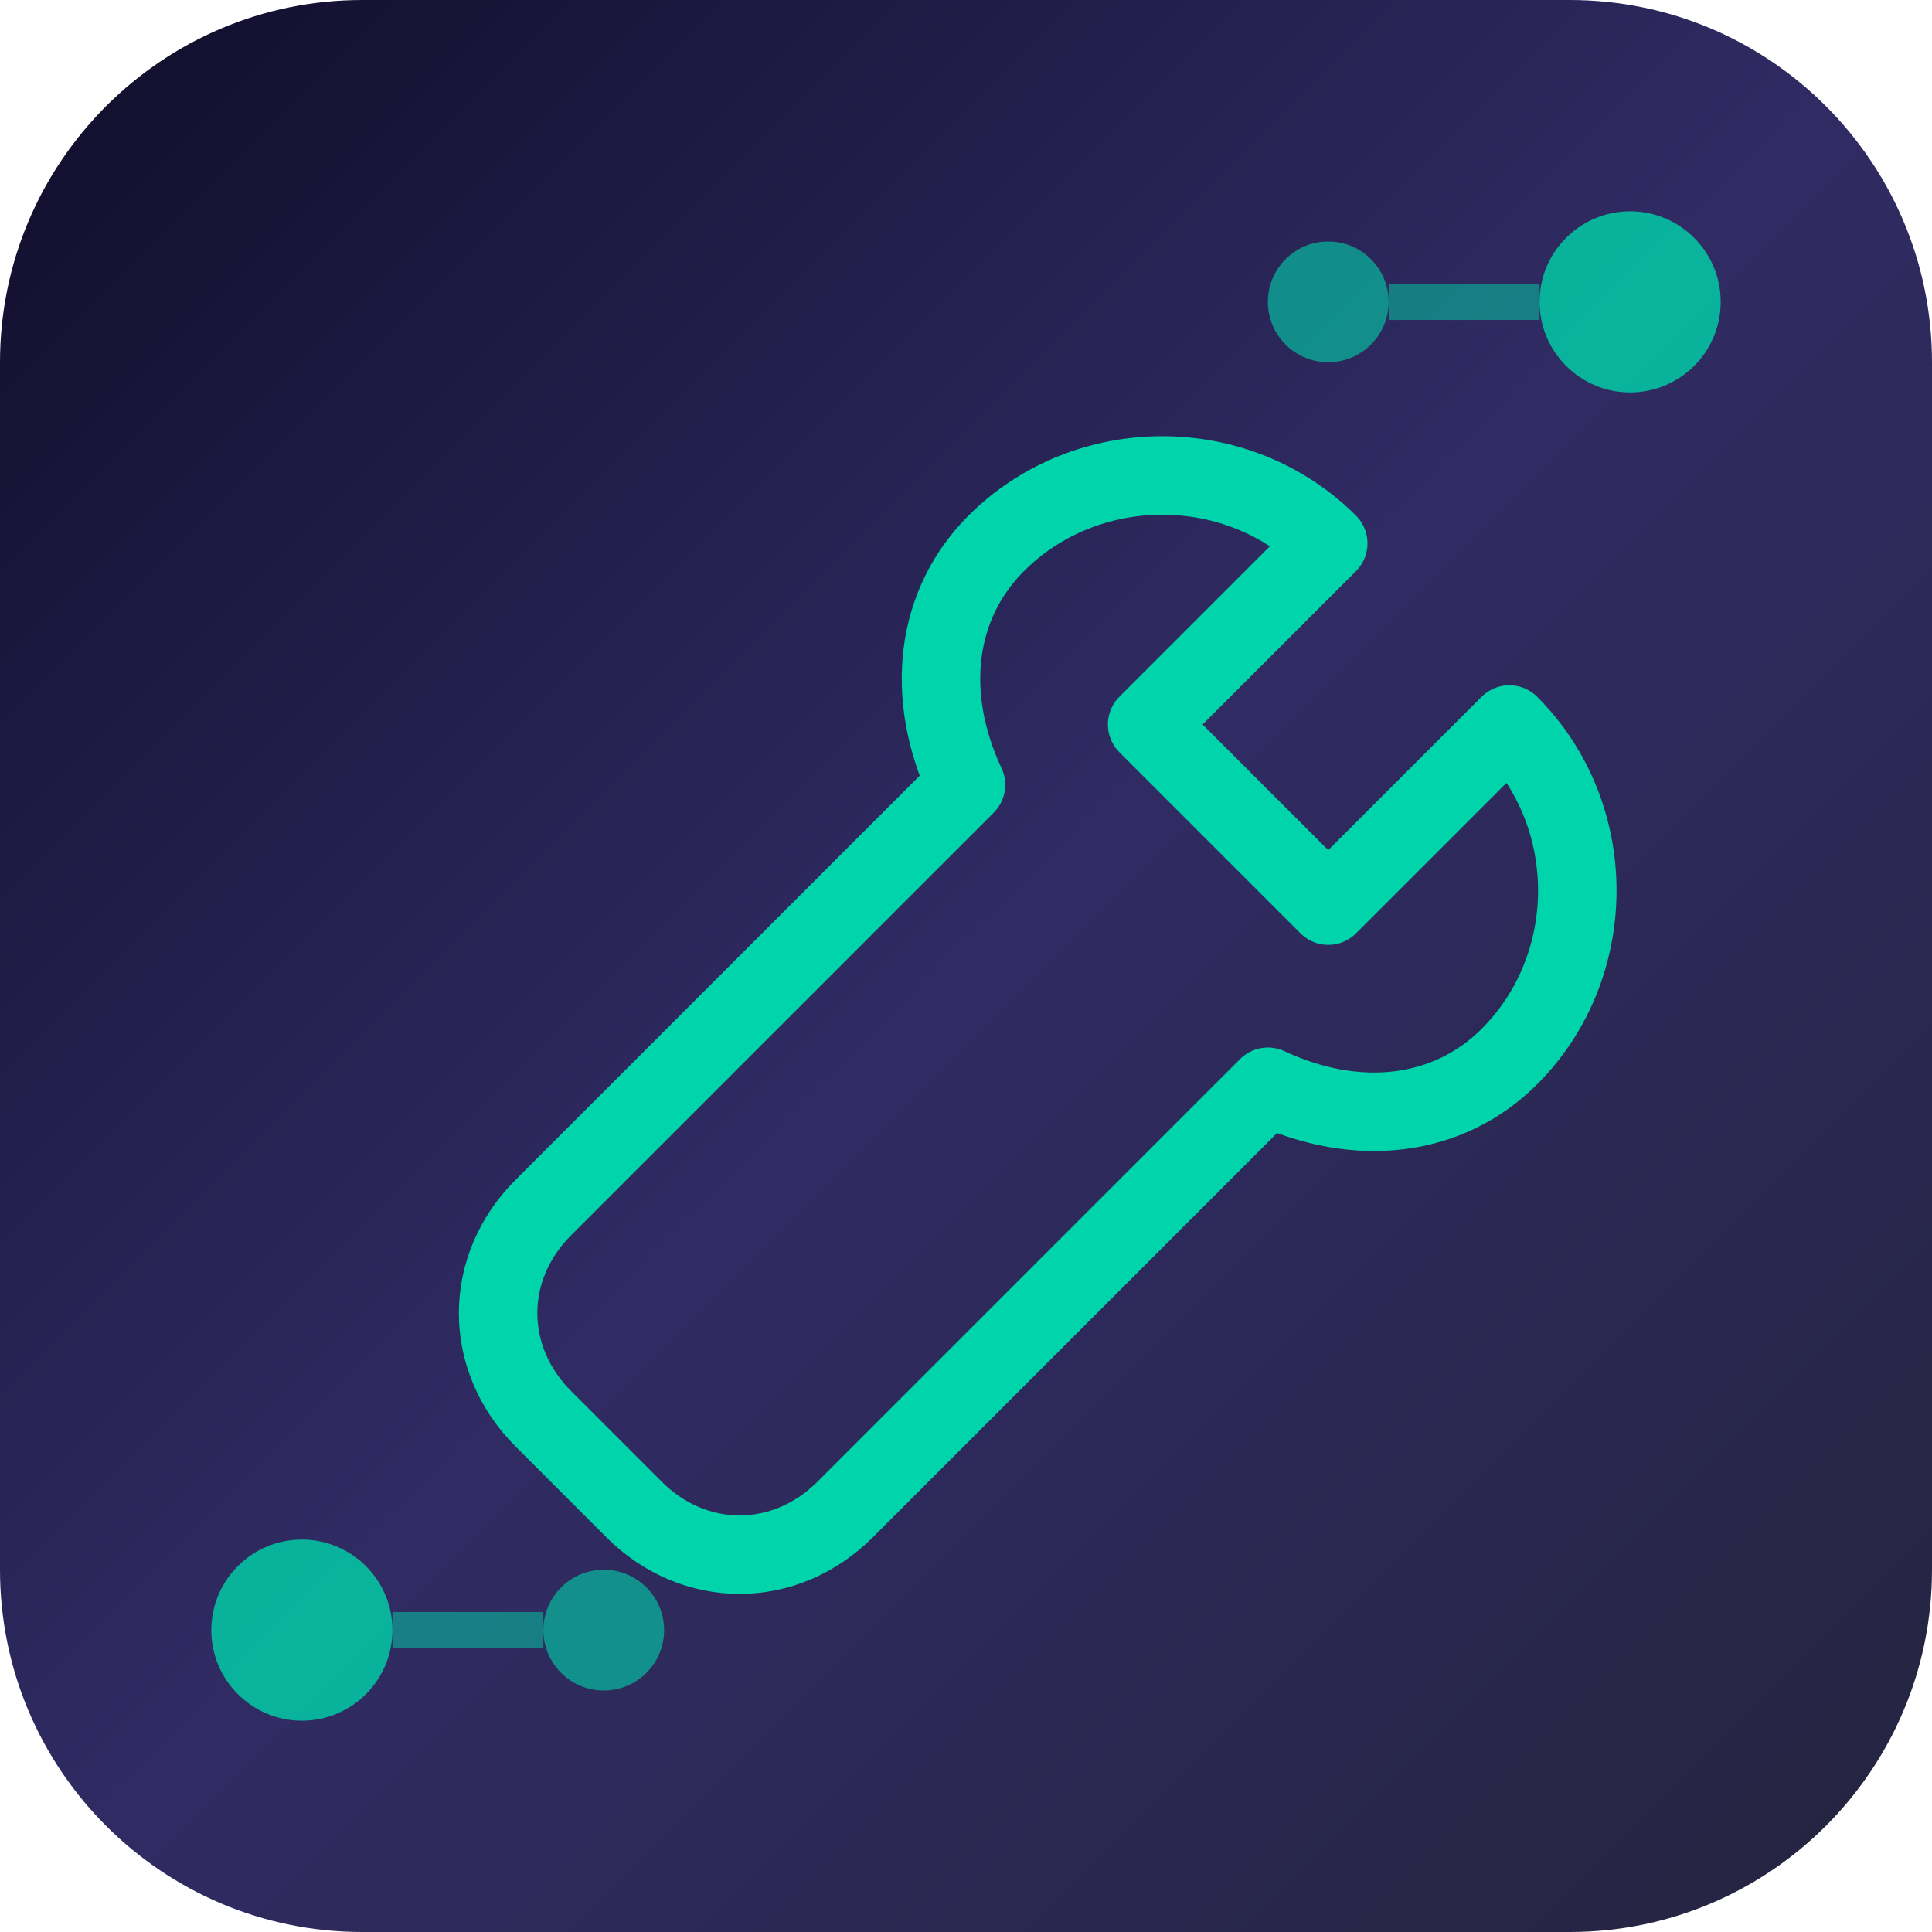
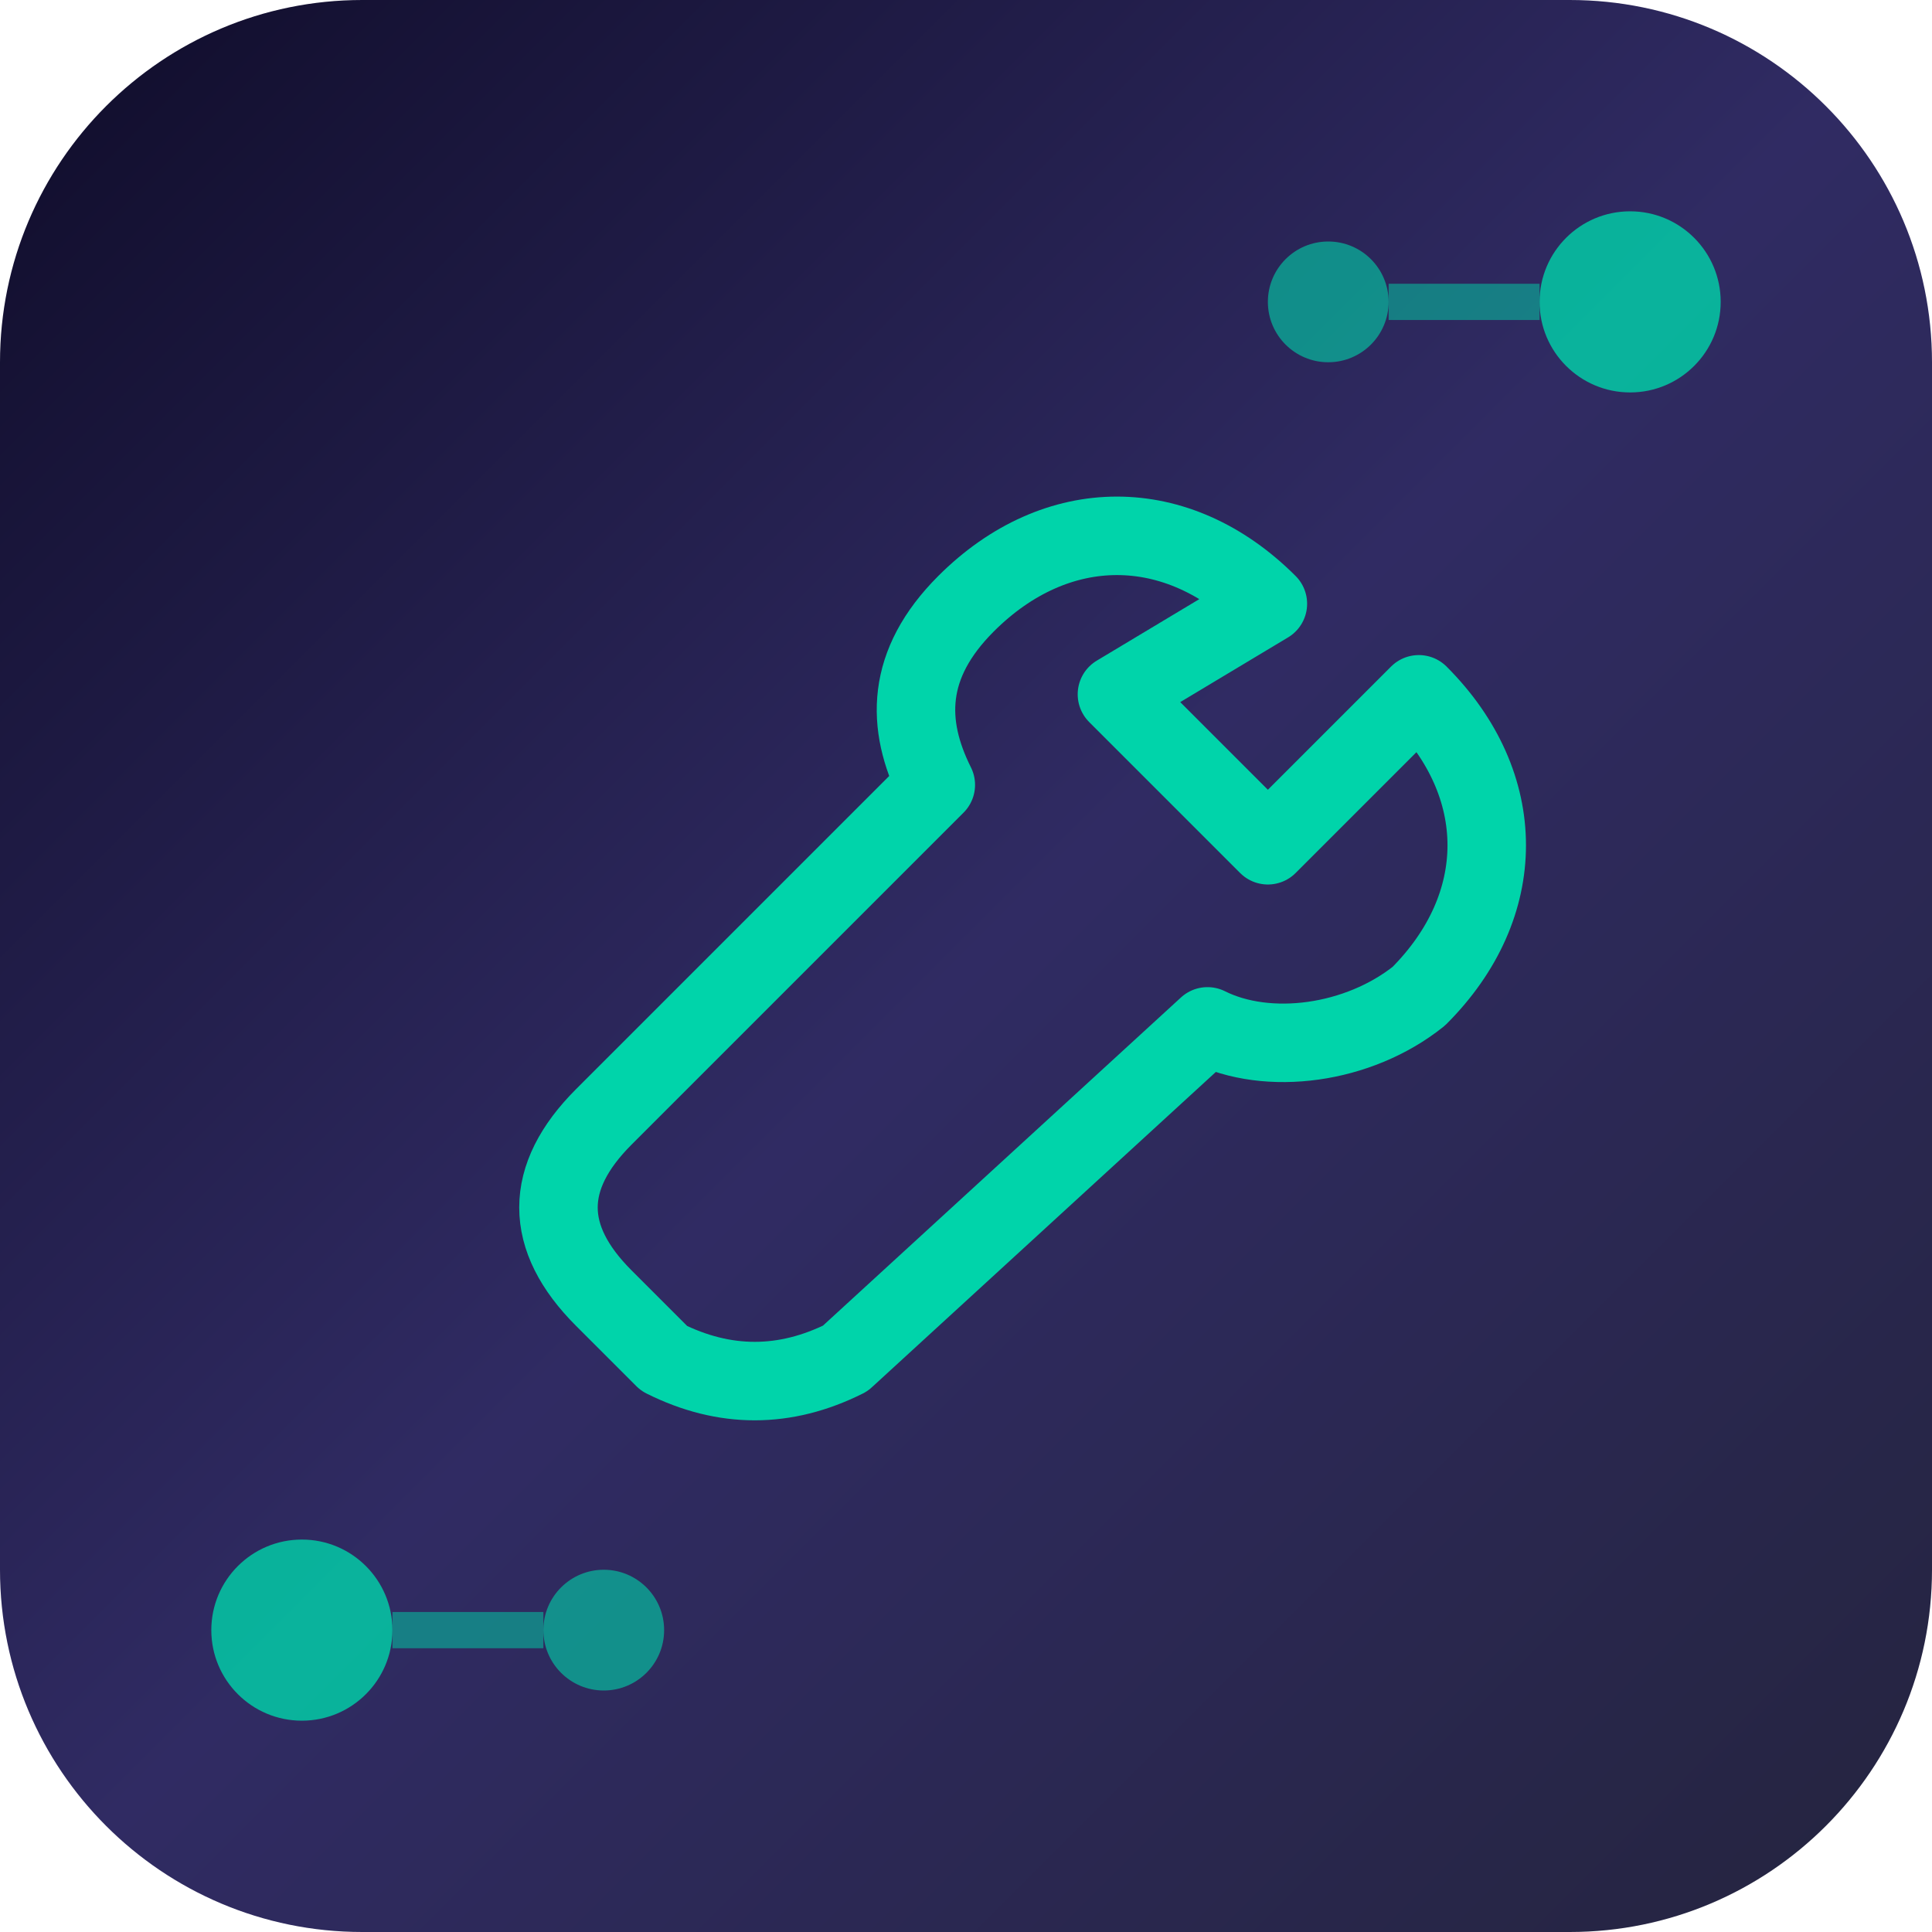
<svg xmlns="http://www.w3.org/2000/svg" viewBox="0 0 32 32">
  <defs>
    <linearGradient id="bg" x1="0" y1="0" x2="1" y2="1">
      <stop offset="0%" stop-color="#0f0c29" />
      <stop offset="50%" stop-color="#302b63" />
      <stop offset="100%" stop-color="#24243e" />
    </linearGradient>
  </defs>
  <rect width="32" height="32" rx="6" fill="url(#bg)" />
  <circle cx="5" cy="27" r="1.5" fill="#00d4aa" opacity="0.8" />
  <circle cx="10" cy="27" r="1" fill="#00d4aa" opacity="0.6" />
  <line x1="6.5" y1="27" x2="9" y2="27" stroke="#00d4aa" stroke-width="0.6" opacity="0.5" />
  <circle cx="27" cy="5" r="1.5" fill="#00d4aa" opacity="0.8" />
  <circle cx="22" cy="5" r="1" fill="#00d4aa" opacity="0.6" />
  <line x1="23" y1="5" x2="25.5" y2="5" stroke="#00d4aa" stroke-width="0.6" opacity="0.5" />
-   <path d="M22 9 C20.5 7.5 18 7.5 16.5 9 C15.5 10 15.3 11.5 16 13 L9 20 C8 21 8 22.5 9 23.5 L10.5 25 C11.5 26 13 26 14 25 L21 18 C22.5 18.7 24 18.5 25 17.5 C26.5 16 26.5 13.5 25 12 L22 15 L19 12 Z" fill="none" stroke="#00d4aa" stroke-width="1.3" stroke-linejoin="round" stroke-linecap="round" />
+   <path d="M21 10 C19.5 8.5 17.5 8.5 16 10 C15 11 15 12 15.5 13 L10 18.5 C9 19.5 9 20.5 10 21.5 L11 22.5 C12 23 13 23 14 22.5 L20 17 C21 17.5 22.5 17.3 23.5 16.5 C25 15 25 13 23.5 11.5 L21 14 L18.5 11.5 Z" fill="none" stroke="#00d4aa" stroke-width="1.3" stroke-linejoin="round" stroke-linecap="round" />
</svg>
